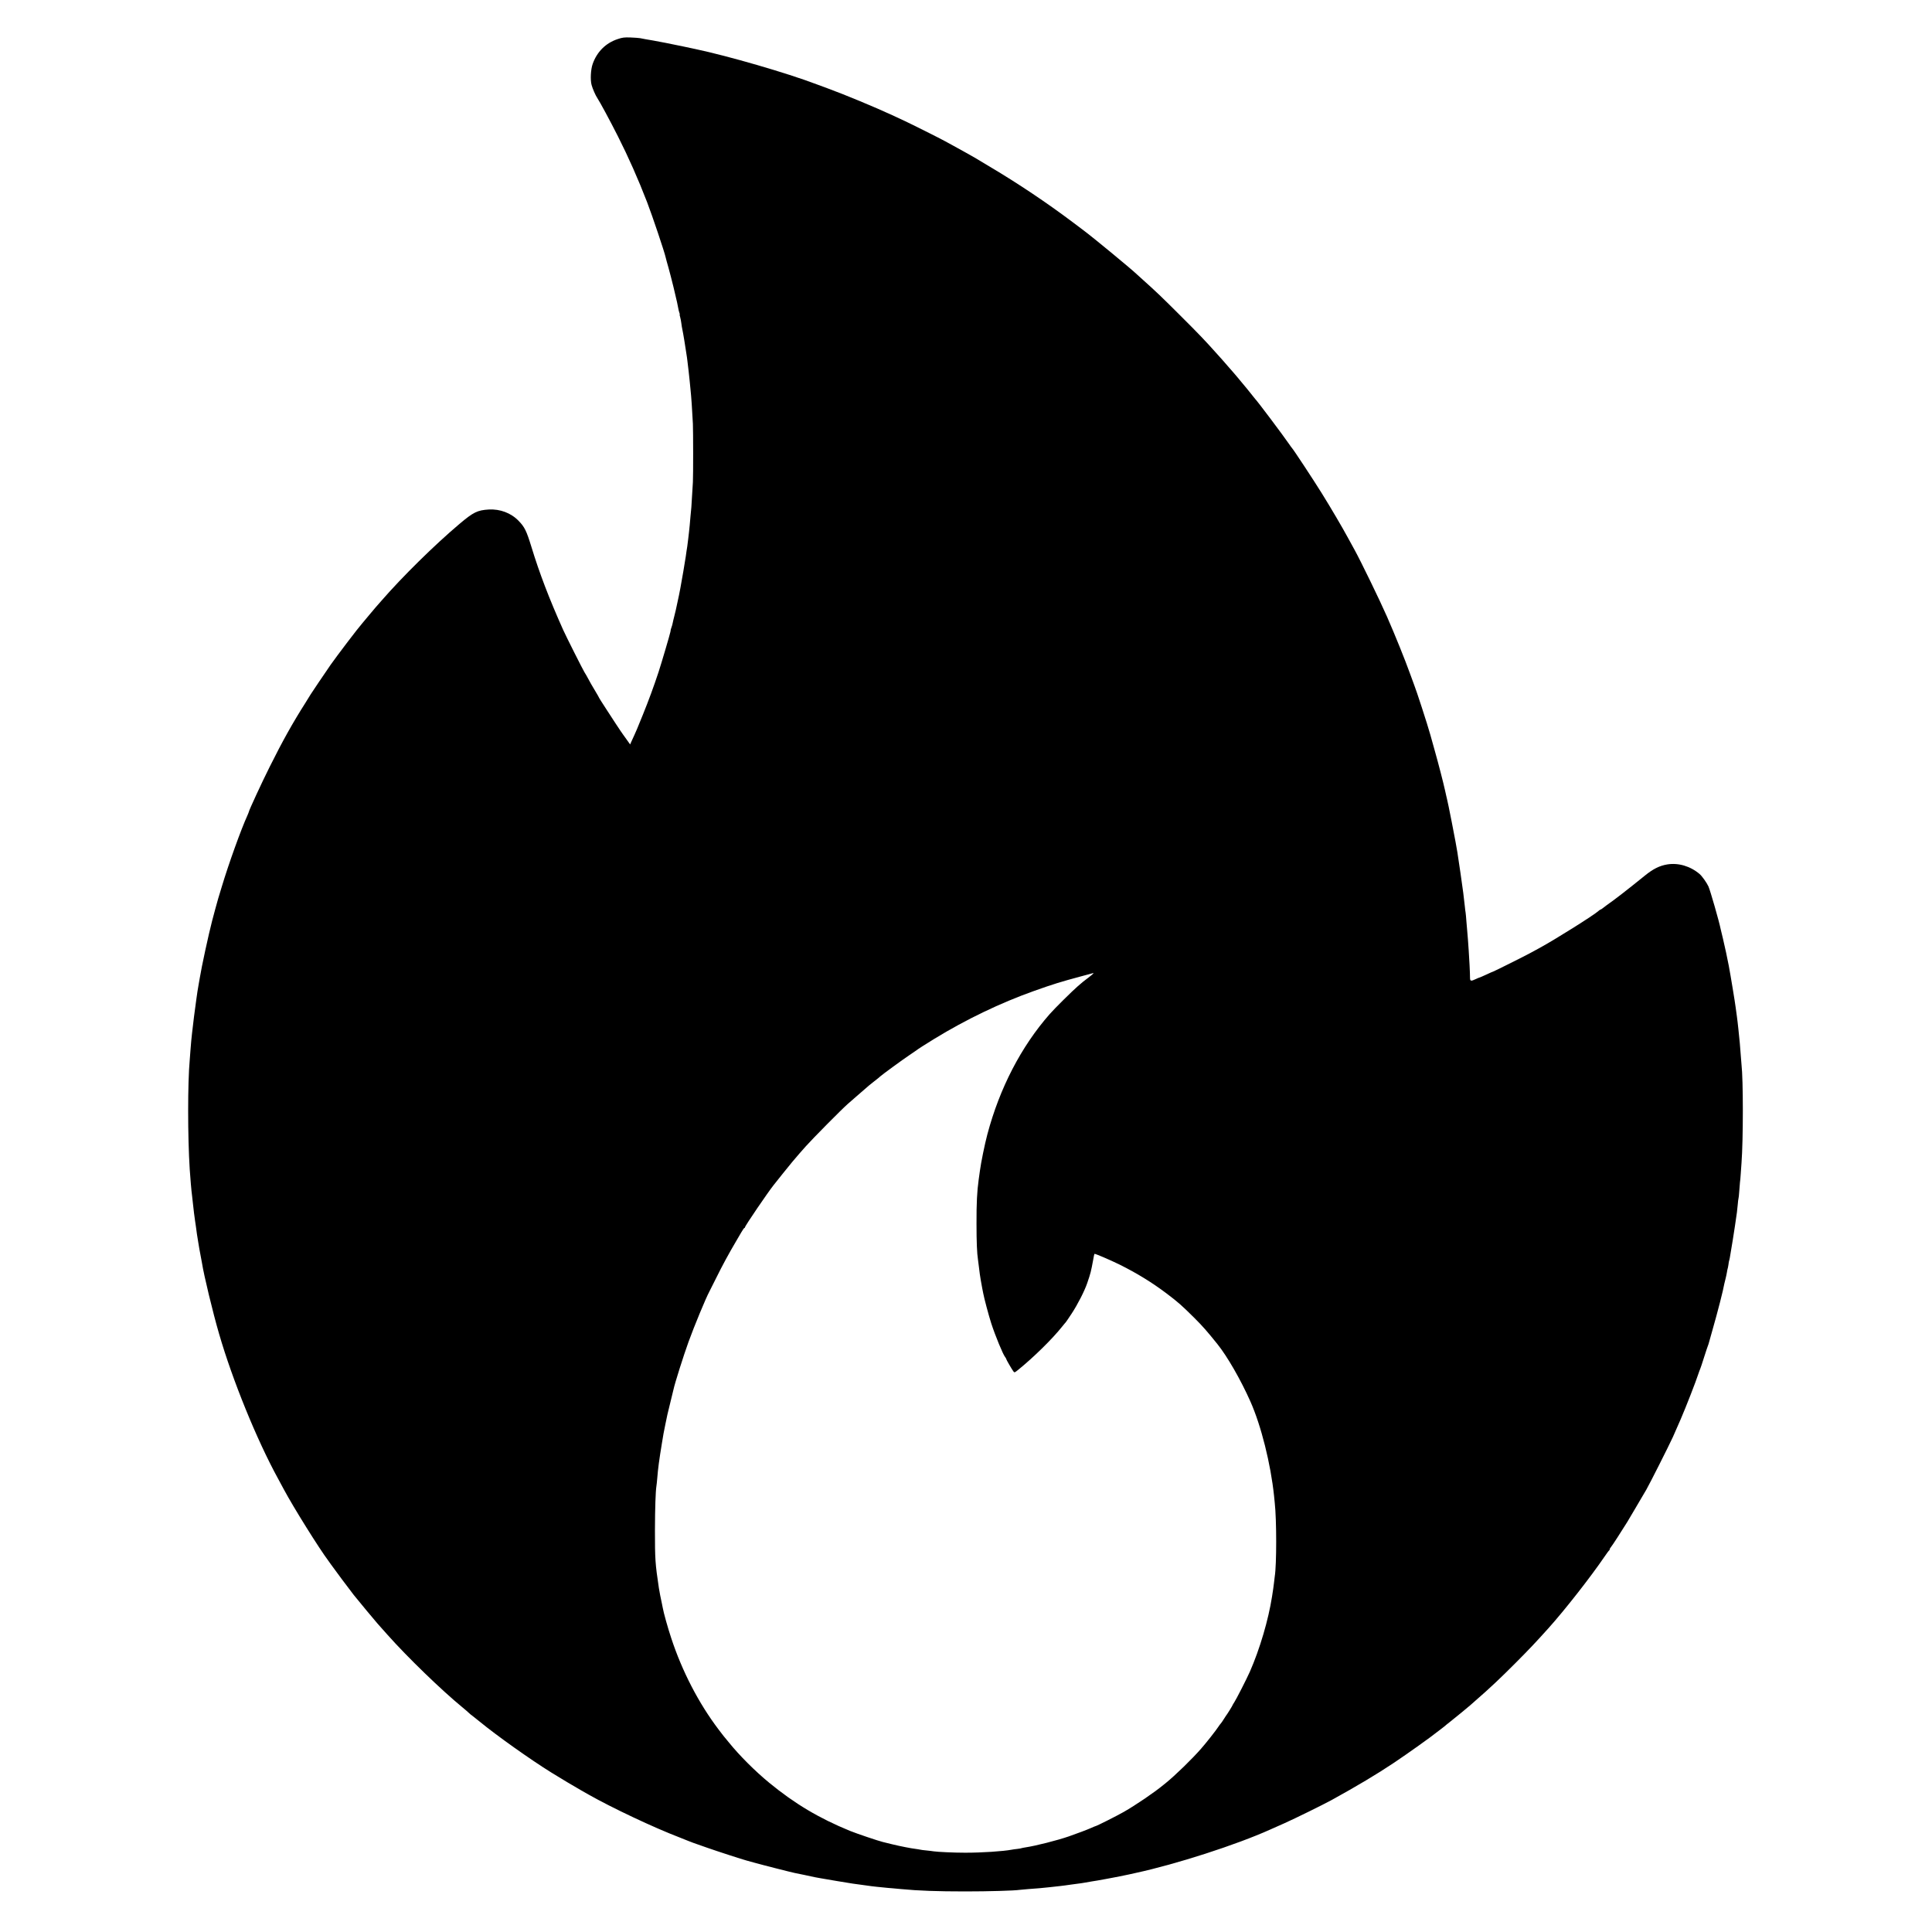
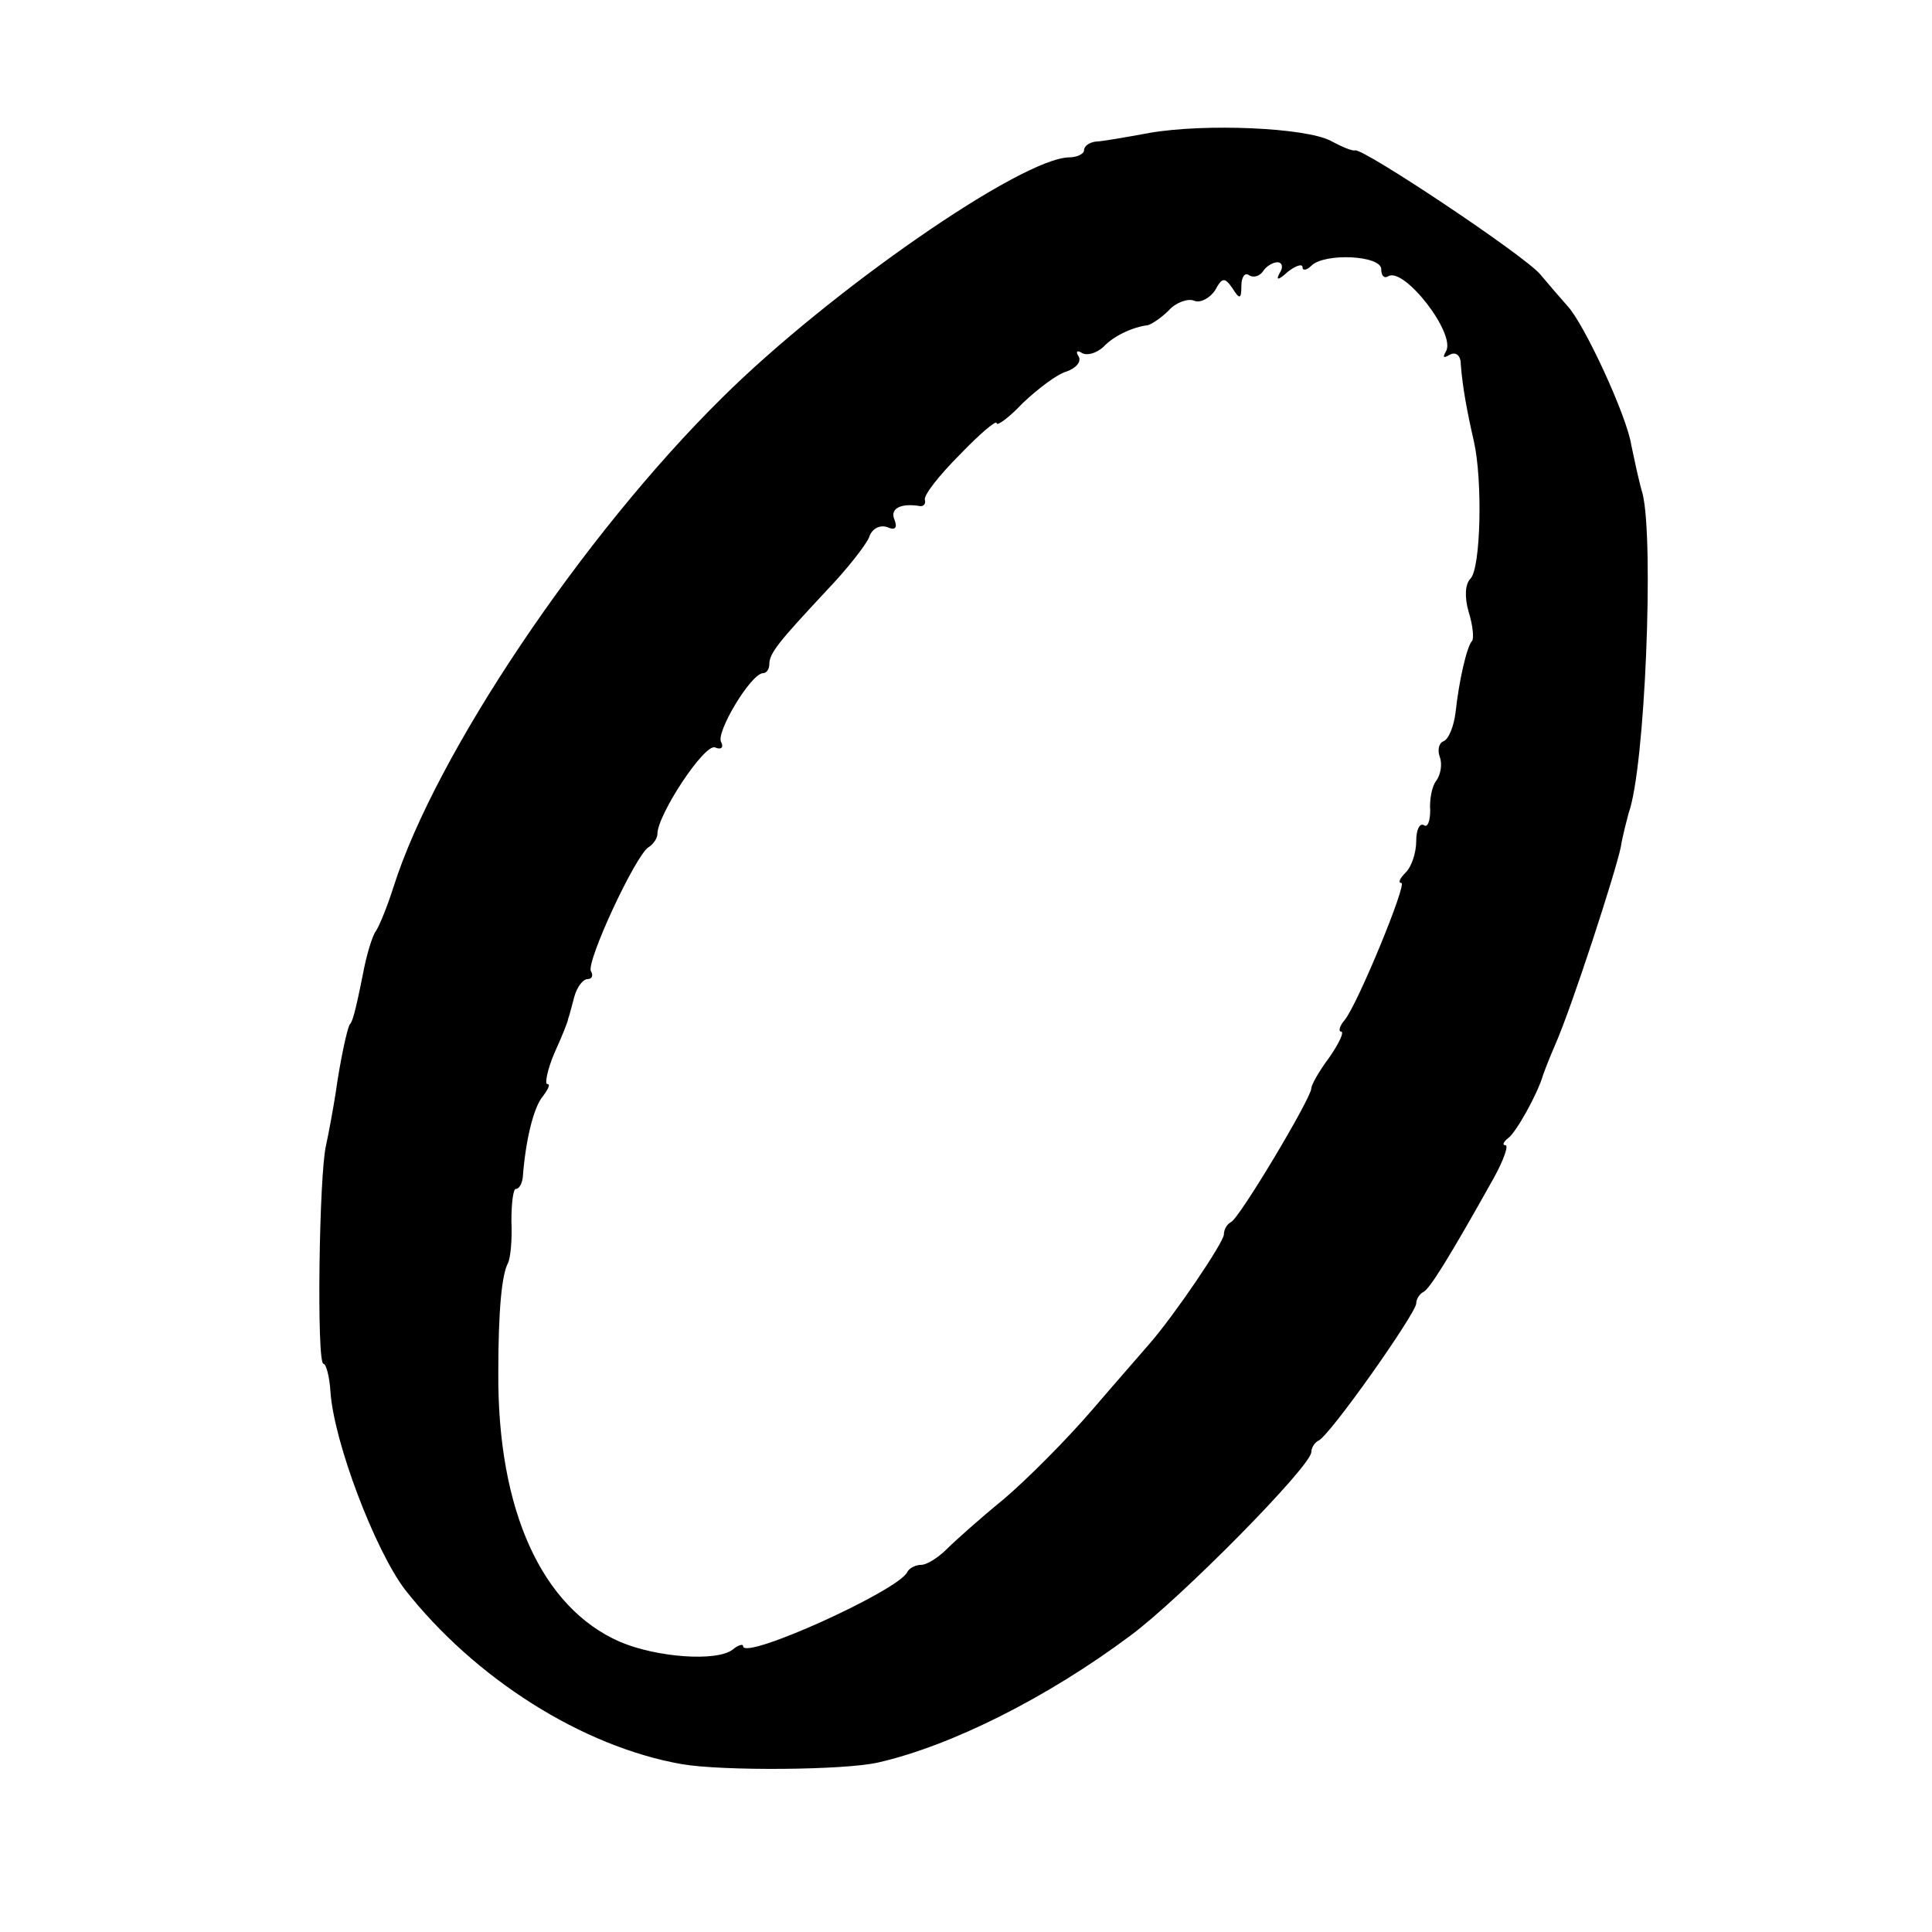
- <svg xmlns="http://www.w3.org/2000/svg" version="1.0" width="2500pt" height="2500pt" viewBox="0 0 2500 2500" preserveAspectRatio="xMidYMid meet">
-   <g transform="translate(0,2500) scale(0.1,-0.1)" fill="#000000" stroke="none">
-     <path d="M7992 24494 c-154 -51 -268 -165 -323 -322 -25 -71 -32 -204 -14 -271 12 -46 52 -138 75 -171 31 -46 163 -290 265 -492 135 -267 263 -555 378 -853 67 -174 227 -649 241 -717 3 -13 18 -70 35 -128 16 -58 46 -172 66 -255 48 -203 54 -227 61 -271 3 -20 10 -48 15 -61 5 -13 7 -23 4 -23 -2 0 1 -15 6 -32 5 -18 12 -53 15 -78 3 -25 9 -63 14 -85 5 -22 16 -85 25 -140 8 -55 20 -127 25 -160 6 -33 12 -80 15 -105 3 -25 10 -85 16 -135 6 -49 12 -109 14 -131 2 -23 6 -69 10 -103 10 -90 22 -264 31 -446 4 -101 5 -655 0 -755 -5 -95 -16 -273 -20 -325 -2 -22 -7 -74 -11 -115 -3 -41 -8 -93 -10 -115 -2 -22 -6 -61 -9 -87 -3 -27 -8 -69 -11 -95 -7 -63 -17 -133 -22 -158 -2 -11 -6 -40 -9 -65 -5 -40 -57 -345 -70 -410 -11 -53 -14 -71 -18 -92 -3 -13 -12 -57 -21 -98 -9 -41 -18 -83 -20 -93 -2 -9 -11 -44 -19 -78 -9 -33 -18 -74 -21 -89 -3 -16 -9 -39 -14 -52 -5 -13 -9 -26 -10 -30 0 -5 -1 -9 -2 -10 0 -2 -2 -12 -4 -24 -8 -40 -114 -399 -153 -519 -62 -188 -127 -365 -204 -555 -63 -158 -88 -217 -147 -344 l-17 -39 -42 59 c-23 32 -46 64 -51 71 -12 14 -172 257 -220 333 -19 30 -47 74 -63 98 -15 24 -28 45 -28 47 0 3 -19 35 -41 72 -40 65 -82 139 -120 211 -10 18 -22 38 -27 45 -10 12 -244 476 -275 547 -180 402 -305 728 -411 1075 -64 208 -88 256 -165 335 -98 102 -239 155 -386 147 -147 -9 -199 -34 -380 -187 -320 -270 -738 -682 -1006 -990 -40 -47 -76 -87 -79 -90 -3 -3 -39 -45 -80 -95 -41 -49 -82 -99 -92 -110 -59 -67 -318 -408 -408 -535 -71 -103 -254 -373 -260 -385 -3 -6 -33 -55 -68 -110 -164 -258 -296 -494 -461 -825 -100 -199 -271 -569 -271 -585 0 -3 -9 -24 -19 -48 -80 -174 -243 -627 -330 -917 -17 -58 -39 -127 -47 -155 -8 -27 -26 -90 -39 -140 -13 -49 -31 -117 -40 -150 -45 -172 -139 -606 -159 -735 -3 -19 -10 -57 -15 -85 -5 -27 -12 -70 -16 -95 -3 -25 -10 -72 -15 -105 -13 -84 -47 -357 -55 -435 -3 -36 -8 -79 -10 -95 -2 -17 -6 -71 -10 -120 -3 -50 -8 -109 -10 -132 -27 -293 -27 -992 0 -1413 7 -110 22 -285 30 -340 3 -19 7 -60 10 -90 8 -76 24 -211 29 -236 2 -12 7 -45 11 -75 6 -52 20 -145 30 -202 3 -15 9 -55 15 -90 6 -34 15 -82 20 -107 5 -25 11 -58 14 -75 23 -151 140 -638 221 -915 172 -595 488 -1372 761 -1870 22 -41 57 -105 76 -141 125 -234 458 -767 577 -925 9 -12 23 -32 31 -44 25 -37 257 -348 297 -398 68 -85 277 -336 308 -371 16 -19 35 -39 40 -45 6 -6 46 -52 90 -101 257 -289 699 -717 970 -939 33 -27 70 -59 81 -70 12 -12 34 -30 50 -41 15 -11 58 -45 94 -75 214 -176 657 -491 925 -657 92 -58 329 -199 385 -230 30 -17 73 -41 95 -54 303 -172 847 -429 1185 -558 47 -18 94 -37 105 -42 11 -5 40 -16 65 -25 25 -9 108 -38 185 -65 119 -42 457 -152 505 -164 8 -3 49 -14 90 -25 110 -31 496 -129 533 -136 18 -3 73 -14 122 -25 50 -11 113 -25 140 -30 28 -5 59 -11 71 -13 47 -9 382 -65 419 -70 22 -3 72 -10 110 -15 120 -17 159 -22 200 -26 22 -2 63 -6 90 -9 28 -3 77 -8 110 -10 33 -3 87 -8 120 -11 218 -21 464 -30 825 -30 303 0 638 10 701 20 13 2 62 6 109 10 127 9 186 14 285 25 50 6 110 13 135 15 41 5 83 10 150 20 14 2 48 7 75 10 28 3 73 10 100 15 28 5 64 11 80 14 29 4 119 19 180 31 17 3 53 10 80 15 41 7 160 31 225 45 8 2 47 10 85 19 521 112 1305 365 1740 561 17 7 98 43 180 80 144 64 501 240 615 302 325 179 587 335 805 481 181 121 488 340 560 399 6 5 28 22 50 38 22 17 42 32 45 35 3 4 39 33 80 65 71 56 232 188 256 210 6 6 37 33 70 62 178 154 318 286 519 488 176 177 252 257 421 445 214 238 550 668 725 925 30 44 57 81 62 83 4 2 7 9 7 15 0 6 8 20 18 31 15 17 129 193 209 322 13 20 178 302 247 419 43 75 290 564 343 680 31 70 43 97 101 230 65 150 198 491 228 585 8 25 19 54 24 65 5 11 28 79 50 150 23 72 45 139 50 150 5 11 10 29 13 40 3 11 23 83 45 160 71 248 140 518 155 605 3 14 10 43 16 65 6 22 13 58 17 80 3 22 8 43 9 46 2 3 7 28 11 55 3 27 8 52 10 55 2 3 5 19 8 35 30 178 49 292 66 409 28 188 28 189 36 275 3 41 8 78 10 82 2 3 7 46 10 95 3 48 7 99 9 113 3 14 7 63 10 110 4 47 8 110 10 140 23 304 23 1080 0 1275 -2 17 -6 73 -10 125 -7 107 -15 189 -30 330 -2 19 -7 60 -10 90 -3 30 -8 66 -10 80 -2 14 -9 63 -15 110 -9 72 -66 418 -90 545 -18 96 -51 248 -75 349 -15 60 -28 116 -30 125 -18 93 -135 501 -158 551 -22 48 -84 135 -114 160 -121 103 -276 148 -421 124 -99 -17 -181 -58 -287 -144 -225 -182 -385 -307 -493 -382 -18 -13 -42 -31 -54 -41 -11 -9 -24 -17 -28 -17 -3 0 -15 -8 -26 -18 -57 -53 -567 -373 -759 -477 -38 -21 -95 -52 -125 -68 -61 -34 -468 -237 -474 -237 -3 0 -44 -18 -91 -40 -47 -22 -89 -40 -93 -40 -4 -1 -25 -9 -47 -20 -61 -29 -73 -27 -73 18 1 45 -11 275 -17 352 -2 30 -7 95 -10 143 -3 48 -8 102 -10 120 -2 18 -6 70 -10 117 -3 47 -8 96 -10 110 -3 14 -7 50 -10 80 -14 135 -22 192 -56 430 -42 285 -44 299 -65 410 -26 140 -74 385 -89 455 -23 108 -24 109 -29 130 -3 11 -11 49 -19 85 -22 99 -81 328 -128 495 -23 83 -50 179 -60 215 -36 131 -185 588 -209 645 -5 11 -30 79 -55 150 -65 180 -190 491 -297 735 -92 210 -341 722 -420 865 -25 44 -63 114 -85 155 -74 137 -224 392 -341 580 -105 169 -368 568 -382 580 -4 3 -21 28 -40 55 -70 103 -416 564 -440 585 -3 3 -21 25 -40 50 -19 25 -48 61 -65 81 -16 19 -39 46 -50 60 -38 47 -120 144 -125 149 -3 3 -34 39 -70 80 -36 41 -69 80 -75 86 -5 6 -41 46 -80 89 -141 158 -224 245 -460 480 -235 235 -323 319 -481 460 -43 39 -85 77 -94 85 -74 70 -559 470 -676 557 -16 12 -82 61 -146 110 -333 250 -698 495 -1063 712 -93 56 -177 106 -185 111 -33 20 -230 130 -295 165 -38 21 -88 48 -110 60 -51 29 -439 223 -525 263 -36 17 -105 49 -155 72 -218 101 -612 265 -831 345 -55 20 -121 45 -149 55 -387 147 -1140 365 -1565 455 -8 2 -80 17 -160 34 -137 29 -335 68 -390 77 -65 11 -132 22 -167 30 -16 3 -71 7 -123 9 -81 3 -106 0 -168 -21z m6154 -12093 c-3 -4 -31 -28 -63 -52 -32 -24 -63 -48 -70 -54 -6 -5 -37 -32 -70 -60 -64 -55 -296 -284 -358 -355 -370 -420 -650 -960 -809 -1560 -33 -124 -82 -363 -96 -470 -6 -47 -13 -98 -16 -115 -21 -150 -29 -305 -28 -570 0 -237 6 -380 19 -465 2 -14 6 -45 9 -70 13 -107 17 -138 27 -195 5 -33 14 -80 19 -105 5 -25 12 -56 14 -70 10 -57 70 -283 103 -385 52 -160 152 -403 180 -436 7 -8 13 -19 13 -23 0 -9 71 -131 93 -161 14 -19 16 -18 63 20 202 164 443 401 569 560 22 28 43 52 46 55 3 3 38 54 78 115 75 114 164 288 199 390 45 131 50 153 77 299 7 43 15 80 17 81 6 6 199 -77 322 -137 227 -113 420 -231 615 -378 148 -112 197 -156 352 -310 109 -108 170 -178 301 -341 129 -160 303 -463 428 -744 139 -312 263 -809 306 -1220 2 -27 7 -68 9 -90 25 -224 25 -803 0 -956 -2 -13 -7 -51 -10 -84 -8 -67 -9 -70 -25 -175 -47 -301 -158 -678 -286 -970 -40 -91 -181 -367 -204 -400 -11 -16 -20 -31 -20 -34 0 -5 -72 -122 -88 -141 -4 -5 -18 -27 -31 -48 -13 -21 -28 -43 -35 -50 -6 -6 -19 -24 -29 -39 -26 -42 -162 -215 -226 -287 -114 -131 -333 -344 -459 -446 -7 -5 -18 -14 -25 -20 -124 -102 -358 -261 -517 -352 -95 -54 -352 -183 -364 -183 -3 0 -29 -11 -58 -24 -49 -22 -176 -70 -288 -109 -147 -51 -431 -123 -560 -142 -24 -4 -47 -8 -51 -10 -3 -2 -28 -7 -56 -10 -27 -3 -60 -7 -72 -10 -112 -21 -382 -39 -601 -39 -150 0 -358 10 -410 18 -14 3 -54 7 -90 11 -36 3 -74 8 -85 11 -11 2 -36 7 -55 9 -61 7 -202 35 -305 60 -55 14 -110 28 -122 30 -55 13 -337 108 -423 143 -403 165 -716 352 -1045 622 -185 152 -388 355 -525 525 -36 44 -67 82 -70 85 -3 3 -31 39 -62 81 -257 339 -472 754 -613 1184 -42 126 -99 329 -109 390 -3 17 -8 41 -11 55 -11 47 -36 175 -39 200 -48 321 -51 372 -51 750 1 290 8 498 19 570 3 14 7 61 11 104 10 124 23 225 61 456 20 123 19 117 44 240 12 58 23 114 26 125 2 11 20 85 40 165 19 80 37 152 39 160 17 81 130 438 194 615 73 202 224 567 270 652 5 10 46 91 91 181 74 151 166 320 253 467 20 33 50 86 69 118 18 31 36 57 40 57 5 0 8 4 8 9 0 18 297 453 370 545 6 6 58 72 117 147 91 114 173 213 218 263 6 6 44 49 85 96 78 88 461 476 540 545 25 22 95 83 155 135 61 52 112 97 115 100 3 3 37 30 75 60 39 30 72 57 75 61 11 13 291 218 375 274 50 33 92 62 95 65 9 9 115 77 231 148 412 252 854 464 1289 619 244 87 348 119 605 188 88 23 161 43 163 44 2 0 1 -3 -2 -8z" />
+ <svg xmlns="http://www.w3.org/2000/svg" version="1.0" width="221pt" height="221pt" viewBox="0 0 221 221" preserveAspectRatio="xMidYMid meet">
+   <g transform="translate(0,221) scale(0.1,-0.1)" fill="#000000" stroke="none">
+     <path d="M1315 2058 c-27 -5 -56 -10 -62 -10 -7 -1 -13 -5 -13 -10 0 -4 -8 -8 -17 -8 -55 -1 -274 -153 -397 -275 -160 -158 -328 -408 -376 -560 -7 -22 -16 -44 -20 -50 -4 -5 -11 -28 -15 -50 -9 -45 -12 -54 -15 -57 -3 -5 -11 -42 -16 -78 -3 -19 -8 -46 -11 -60 -8 -32 -11 -250 -3 -250 3 0 7 -15 8 -32 4 -58 51 -181 85 -226 80 -102 203 -180 317 -200 46 -8 187 -7 225 2 83 19 193 74 288 145 57 42 207 194 207 210 0 5 4 11 8 13 12 4 112 146 112 157 0 5 4 11 8 13 7 3 29 38 81 131 11 20 17 37 13 37 -4 0 -2 4 3 8 9 6 34 51 40 72 1 3 7 19 14 35 19 43 69 197 75 226 2 13 7 31 9 39 19 52 29 312 16 365 -5 17 -10 42 -13 56 -5 33 -54 139 -73 159 -7 8 -21 24 -31 36 -17 21 -203 145 -212 142 -3 -1 -15 4 -28 11 -29 15 -143 20 -207 9z m265 -156 c0 -7 3 -11 8 -8 18 11 78 -66 66 -86 -4 -7 -3 -8 4 -4 7 4 13 0 13 -11 2 -26 7 -53 15 -88 10 -44 8 -145 -4 -157 -6 -6 -7 -21 -2 -38 5 -16 6 -30 4 -33 -6 -6 -15 -45 -19 -82 -2 -16 -8 -31 -14 -33 -5 -2 -7 -10 -4 -18 3 -8 1 -20 -4 -27 -5 -6 -8 -22 -7 -34 0 -12 -3 -20 -7 -17 -5 3 -9 -5 -9 -18 0 -13 -5 -29 -12 -36 -7 -7 -9 -12 -5 -12 7 0 -50 -139 -65 -157 -6 -7 -7 -13 -4 -13 4 0 -2 -13 -13 -29 -12 -16 -21 -32 -21 -36 0 -11 -83 -150 -92 -153 -4 -2 -8 -8 -8 -14 0 -9 -57 -93 -85 -125 -5 -6 -35 -40 -65 -75 -30 -35 -76 -81 -102 -103 -27 -22 -56 -48 -65 -57 -10 -10 -23 -18 -29 -18 -7 0 -14 -4 -16 -8 -9 -21 -188 -102 -188 -85 0 3 -6 1 -12 -4 -18 -14 -87 -9 -129 9 -89 39 -140 150 -139 308 0 71 4 112 11 125 3 6 5 27 4 48 0 20 2 37 5 37 4 0 7 6 8 13 3 41 12 80 23 93 6 8 9 14 5 14 -3 0 0 16 8 35 9 20 16 37 16 40 1 2 4 14 7 25 3 11 10 20 15 20 5 0 7 4 4 9 -6 10 51 133 66 142 5 3 10 10 10 15 0 22 54 104 66 99 7 -3 10 0 7 6 -7 10 34 79 48 79 4 0 7 5 7 10 0 13 11 26 66 85 23 24 44 51 48 60 3 10 12 15 21 12 9 -4 12 -1 8 9 -5 12 7 19 30 15 4 0 6 3 5 7 -2 5 16 28 40 52 23 24 42 40 42 36 0 -4 14 6 30 23 17 16 39 33 50 36 11 4 17 11 14 17 -4 6 -2 8 4 4 6 -3 16 0 24 7 12 13 34 23 51 25 4 1 15 8 24 17 8 9 22 14 29 11 7 -3 18 3 24 12 8 15 11 15 20 2 8 -13 10 -12 10 3 0 10 4 16 9 12 5 -3 12 -1 16 5 3 5 11 10 16 10 6 0 7 -6 3 -12 -5 -9 -2 -9 9 1 9 7 17 10 17 5 0 -4 5 -3 10 2 15 15 80 12 80 -4z" />
  </g>
</svg>
